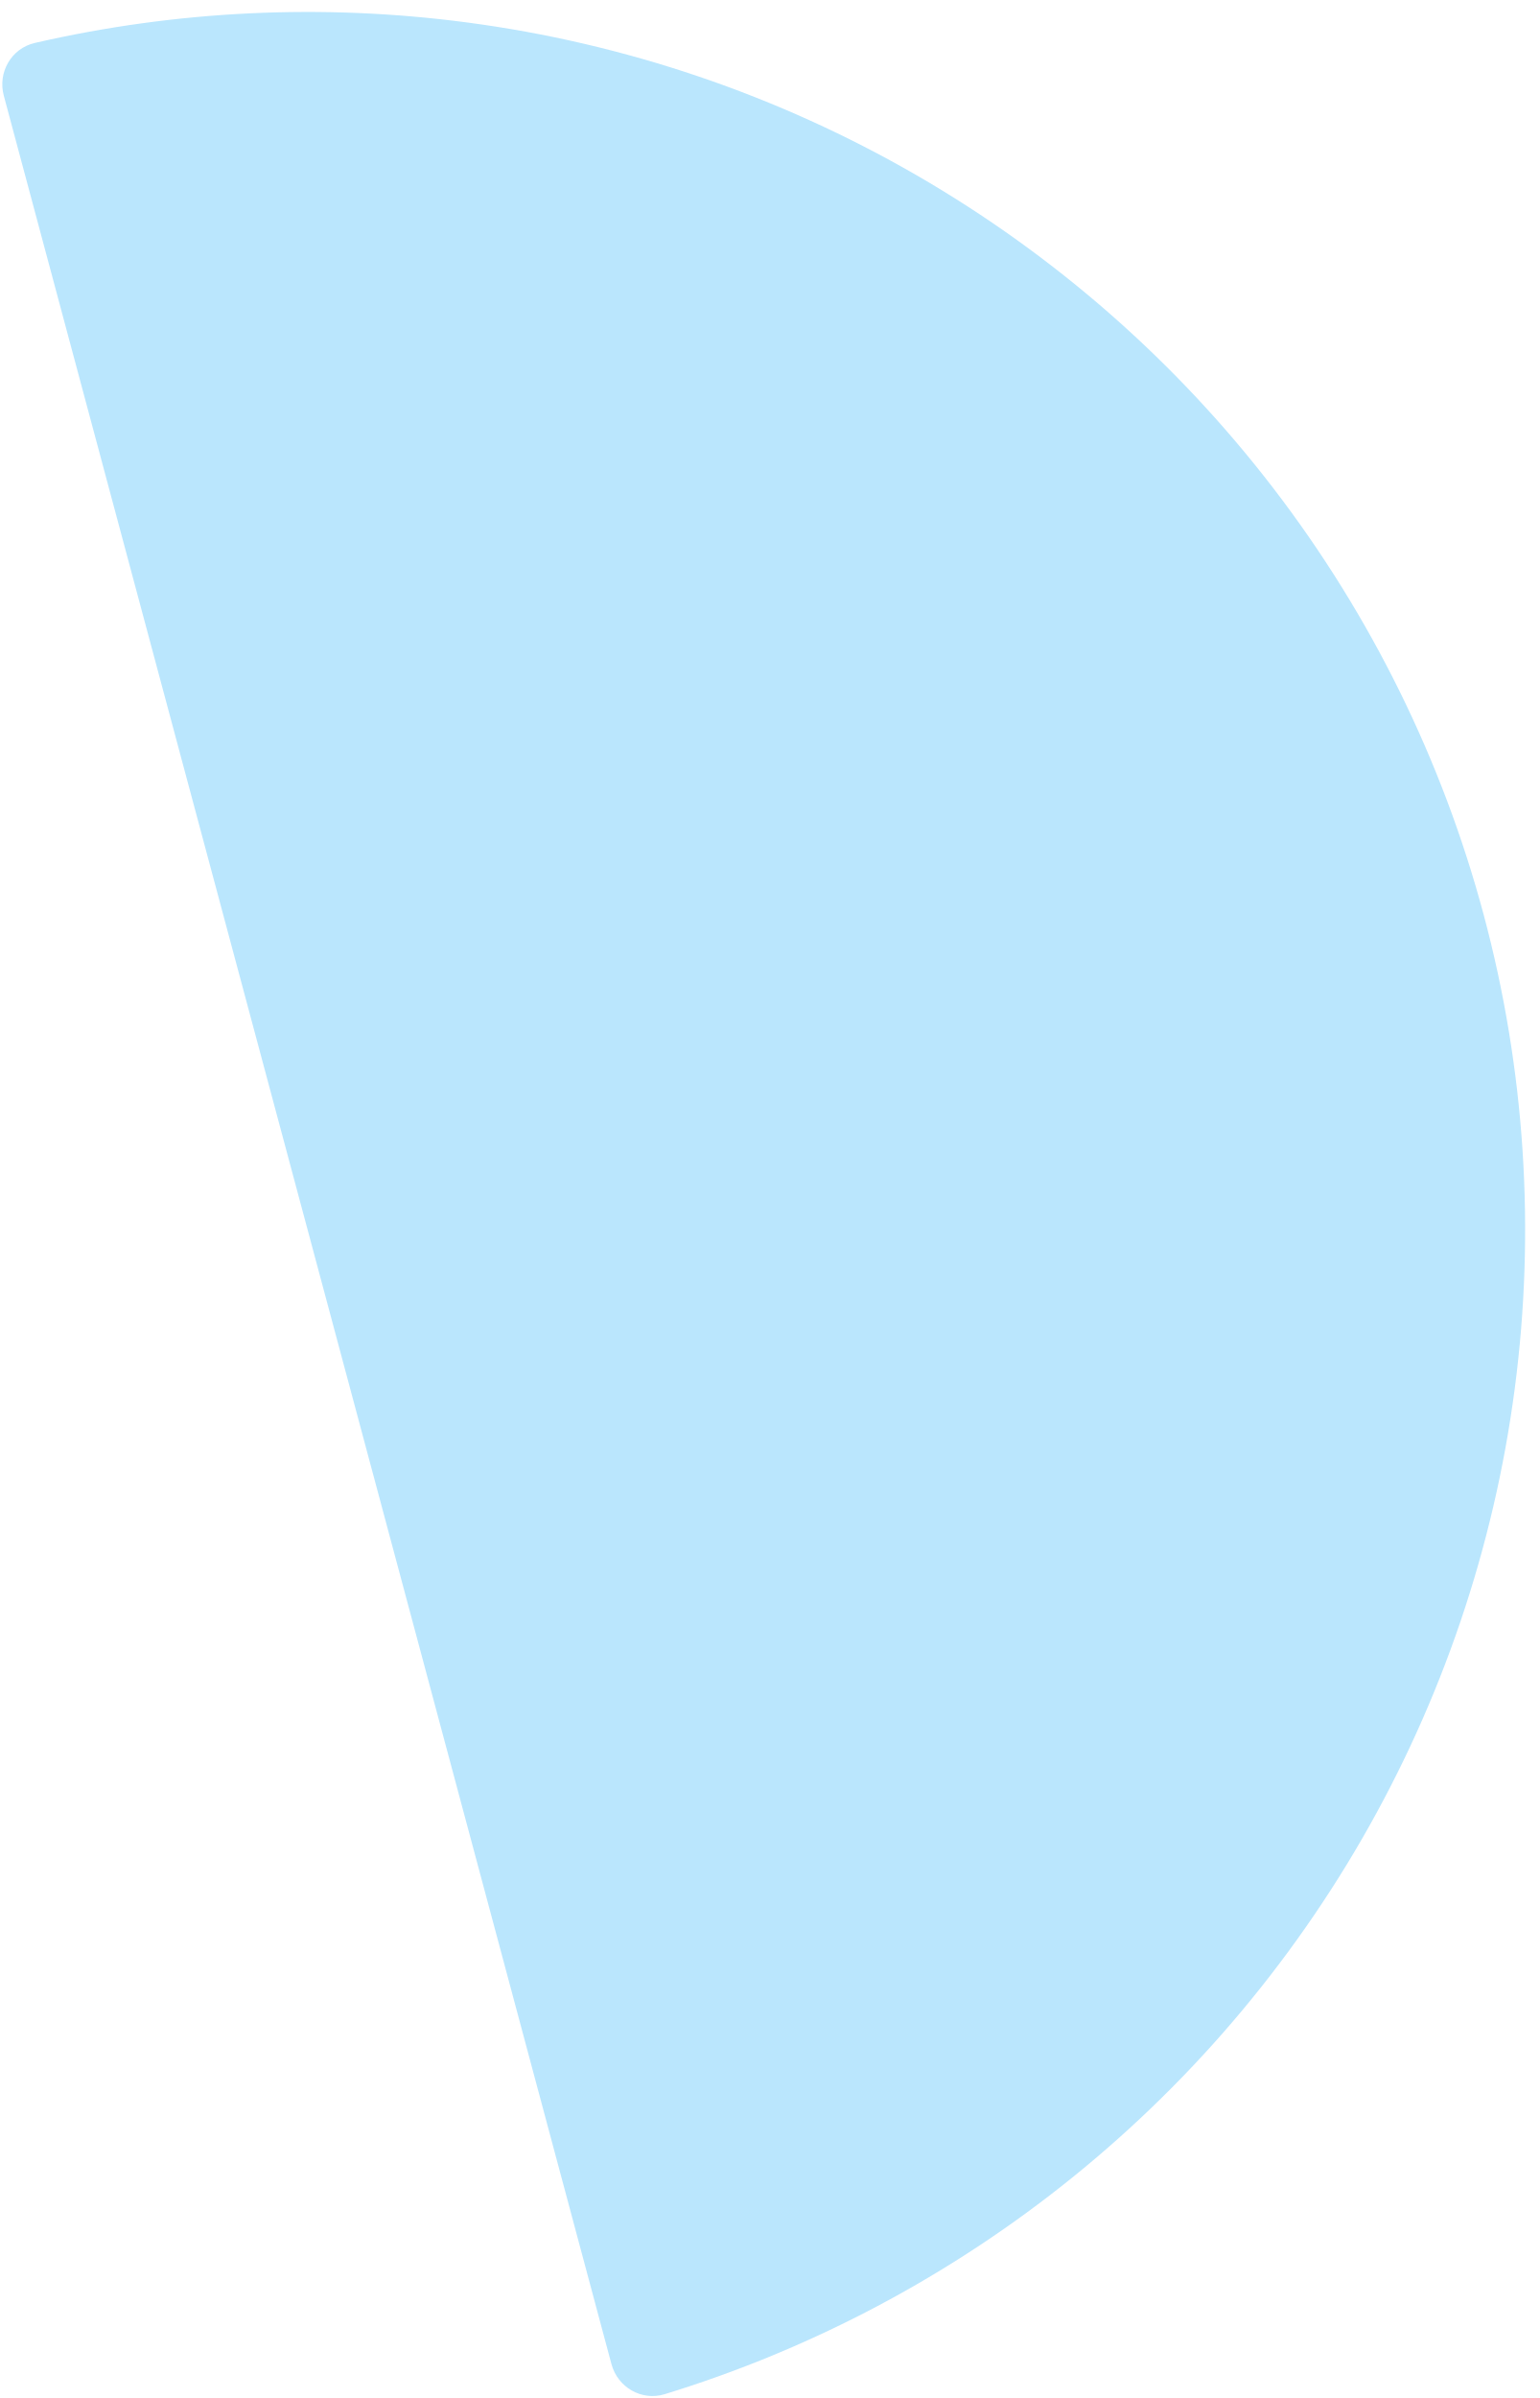
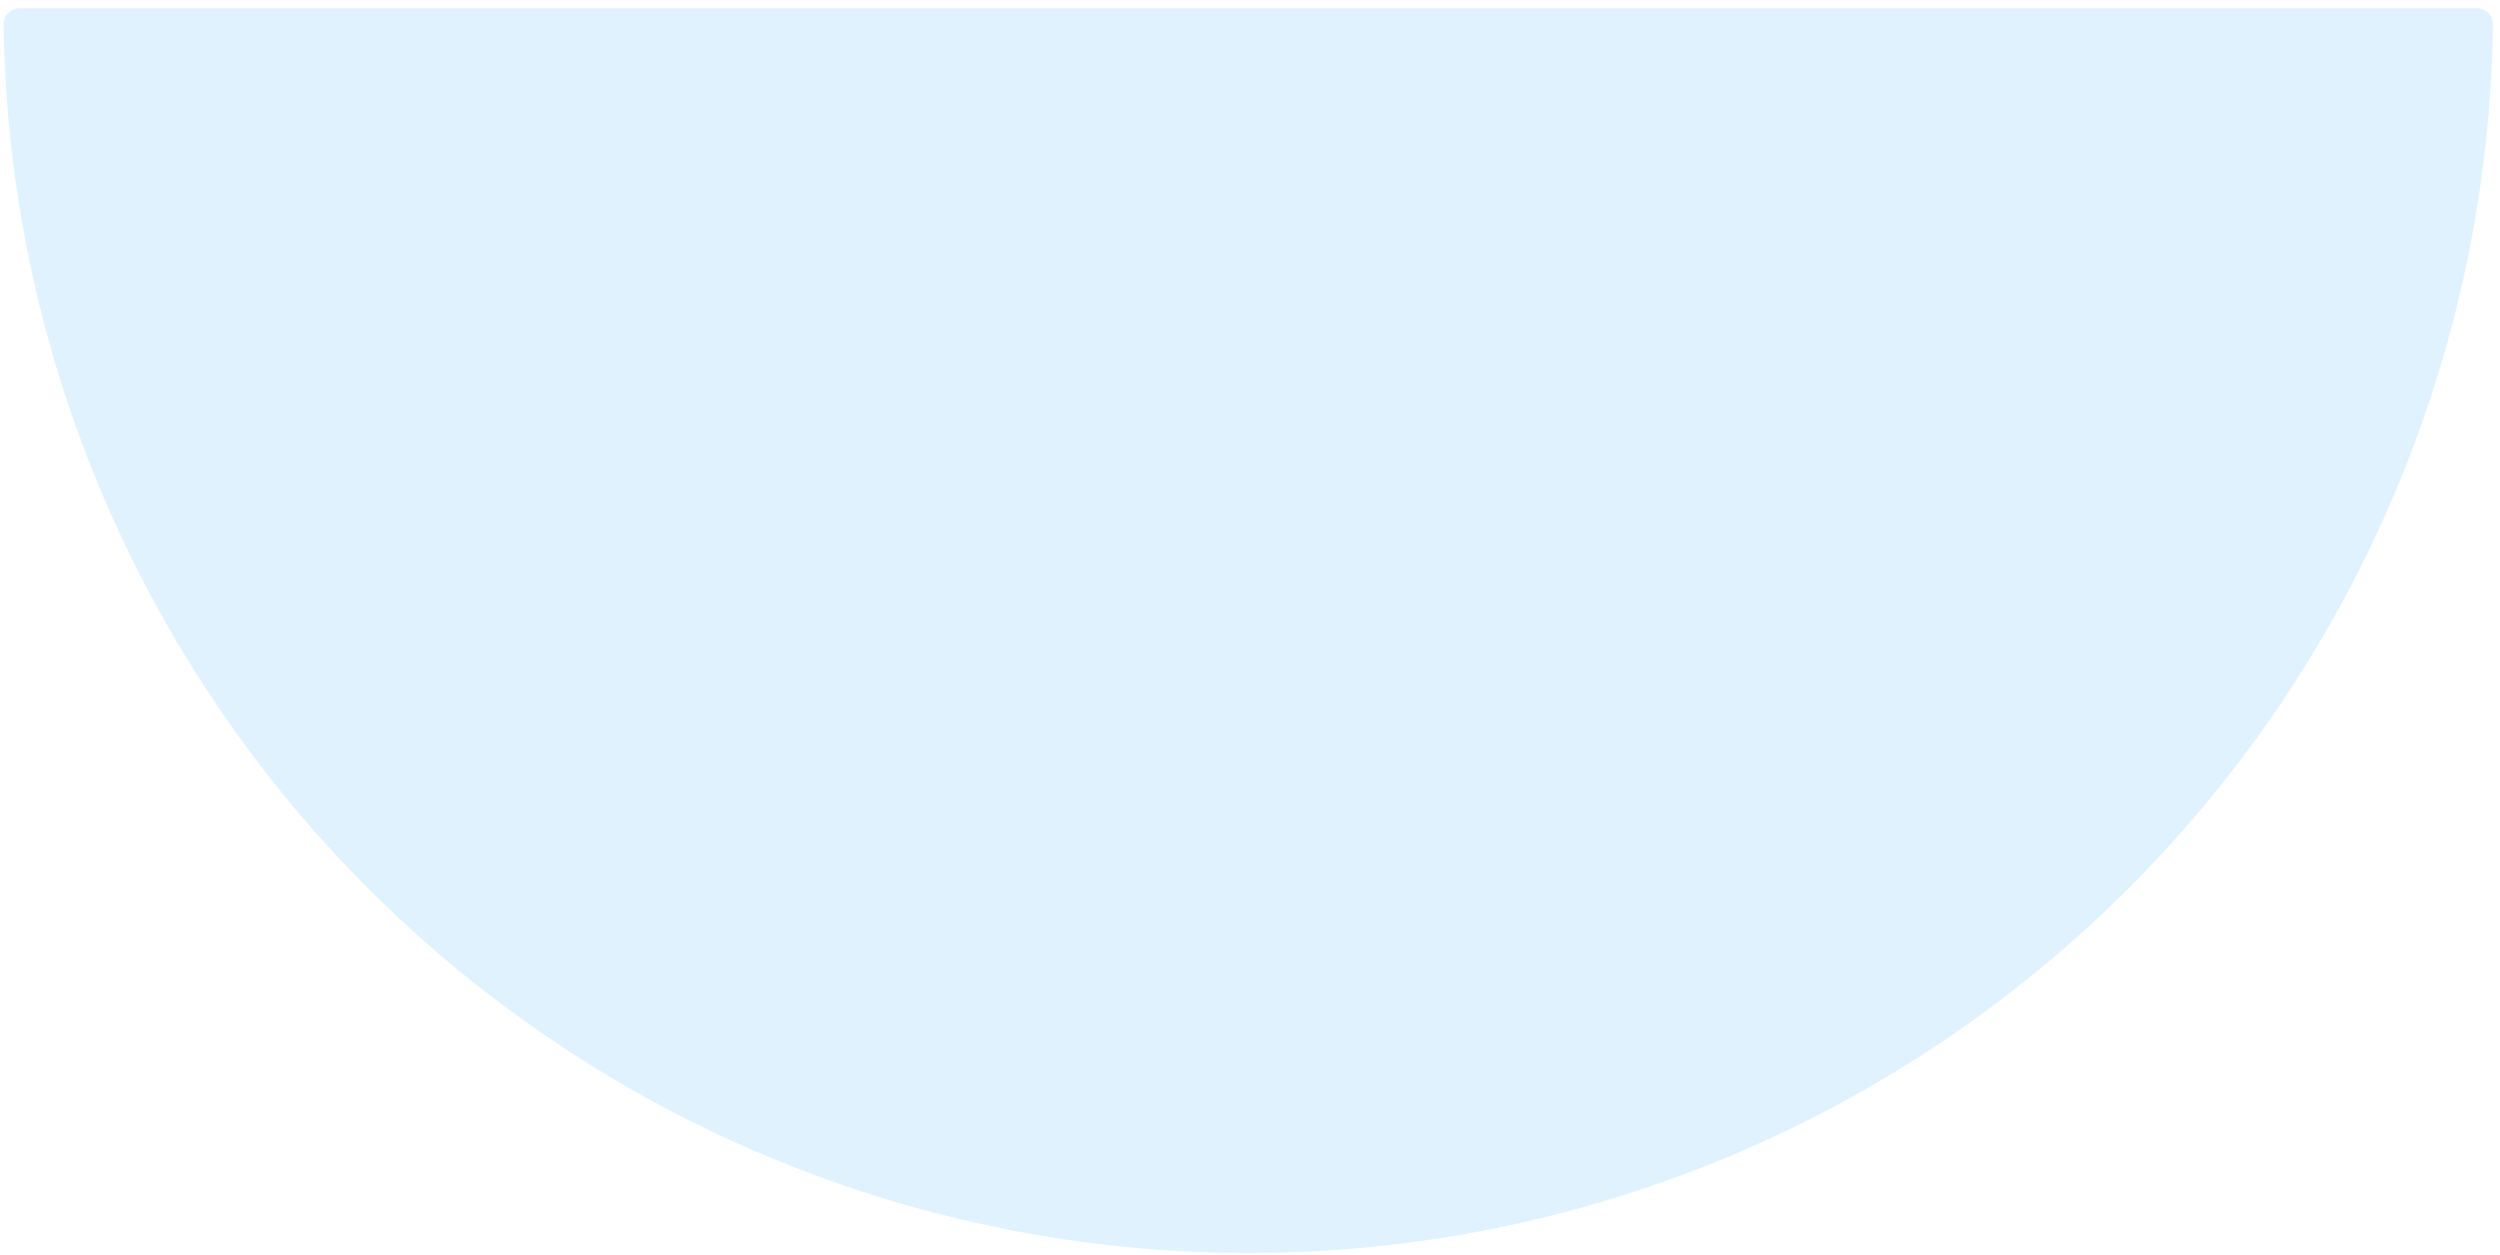
- <svg xmlns="http://www.w3.org/2000/svg" width="61" height="95" viewBox="0 0 61 95" fill="none">
-   <path d="M0.15 3.788C-0.097 2.866 0.45 1.915 1.381 1.701C6.984 0.413 12.778 0.135 18.488 0.887C24.77 1.714 30.828 3.77 36.315 6.938C41.802 10.106 46.611 14.324 50.468 19.351C54.325 24.378 57.155 30.115 58.795 36.235C60.435 42.355 60.853 48.738 60.026 55.02C59.199 61.302 57.143 67.359 53.975 72.847C50.807 78.334 46.589 83.143 41.562 87C36.993 90.506 31.837 93.163 26.34 94.849C25.427 95.129 24.478 94.579 24.231 93.657L12.191 48.722L0.15 3.788Z" fill="#BAE6FD" />
+ <svg xmlns="http://www.w3.org/2000/svg" viewBox="0 0 265 133" fill="none">
+   <path d="M262.538 0.875C263.492 0.875 264.267 1.649 264.255 2.603C264.036 19.342 260.633 35.892 254.222 51.368C247.592 67.376 237.872 81.922 225.62 94.174C213.368 106.427 198.822 116.146 182.814 122.777C166.806 129.407 149.648 132.82 132.321 132.82C114.993 132.82 97.836 129.407 81.827 122.777C65.819 116.146 51.273 106.427 39.021 94.174C26.769 81.922 17.05 67.376 10.419 51.368C4.008 35.892 0.606 19.342 0.386 2.603C0.374 1.649 1.149 0.875 2.104 0.875L132.321 0.875L262.538 0.875Z" fill="#E0F2FE" />
</svg>
